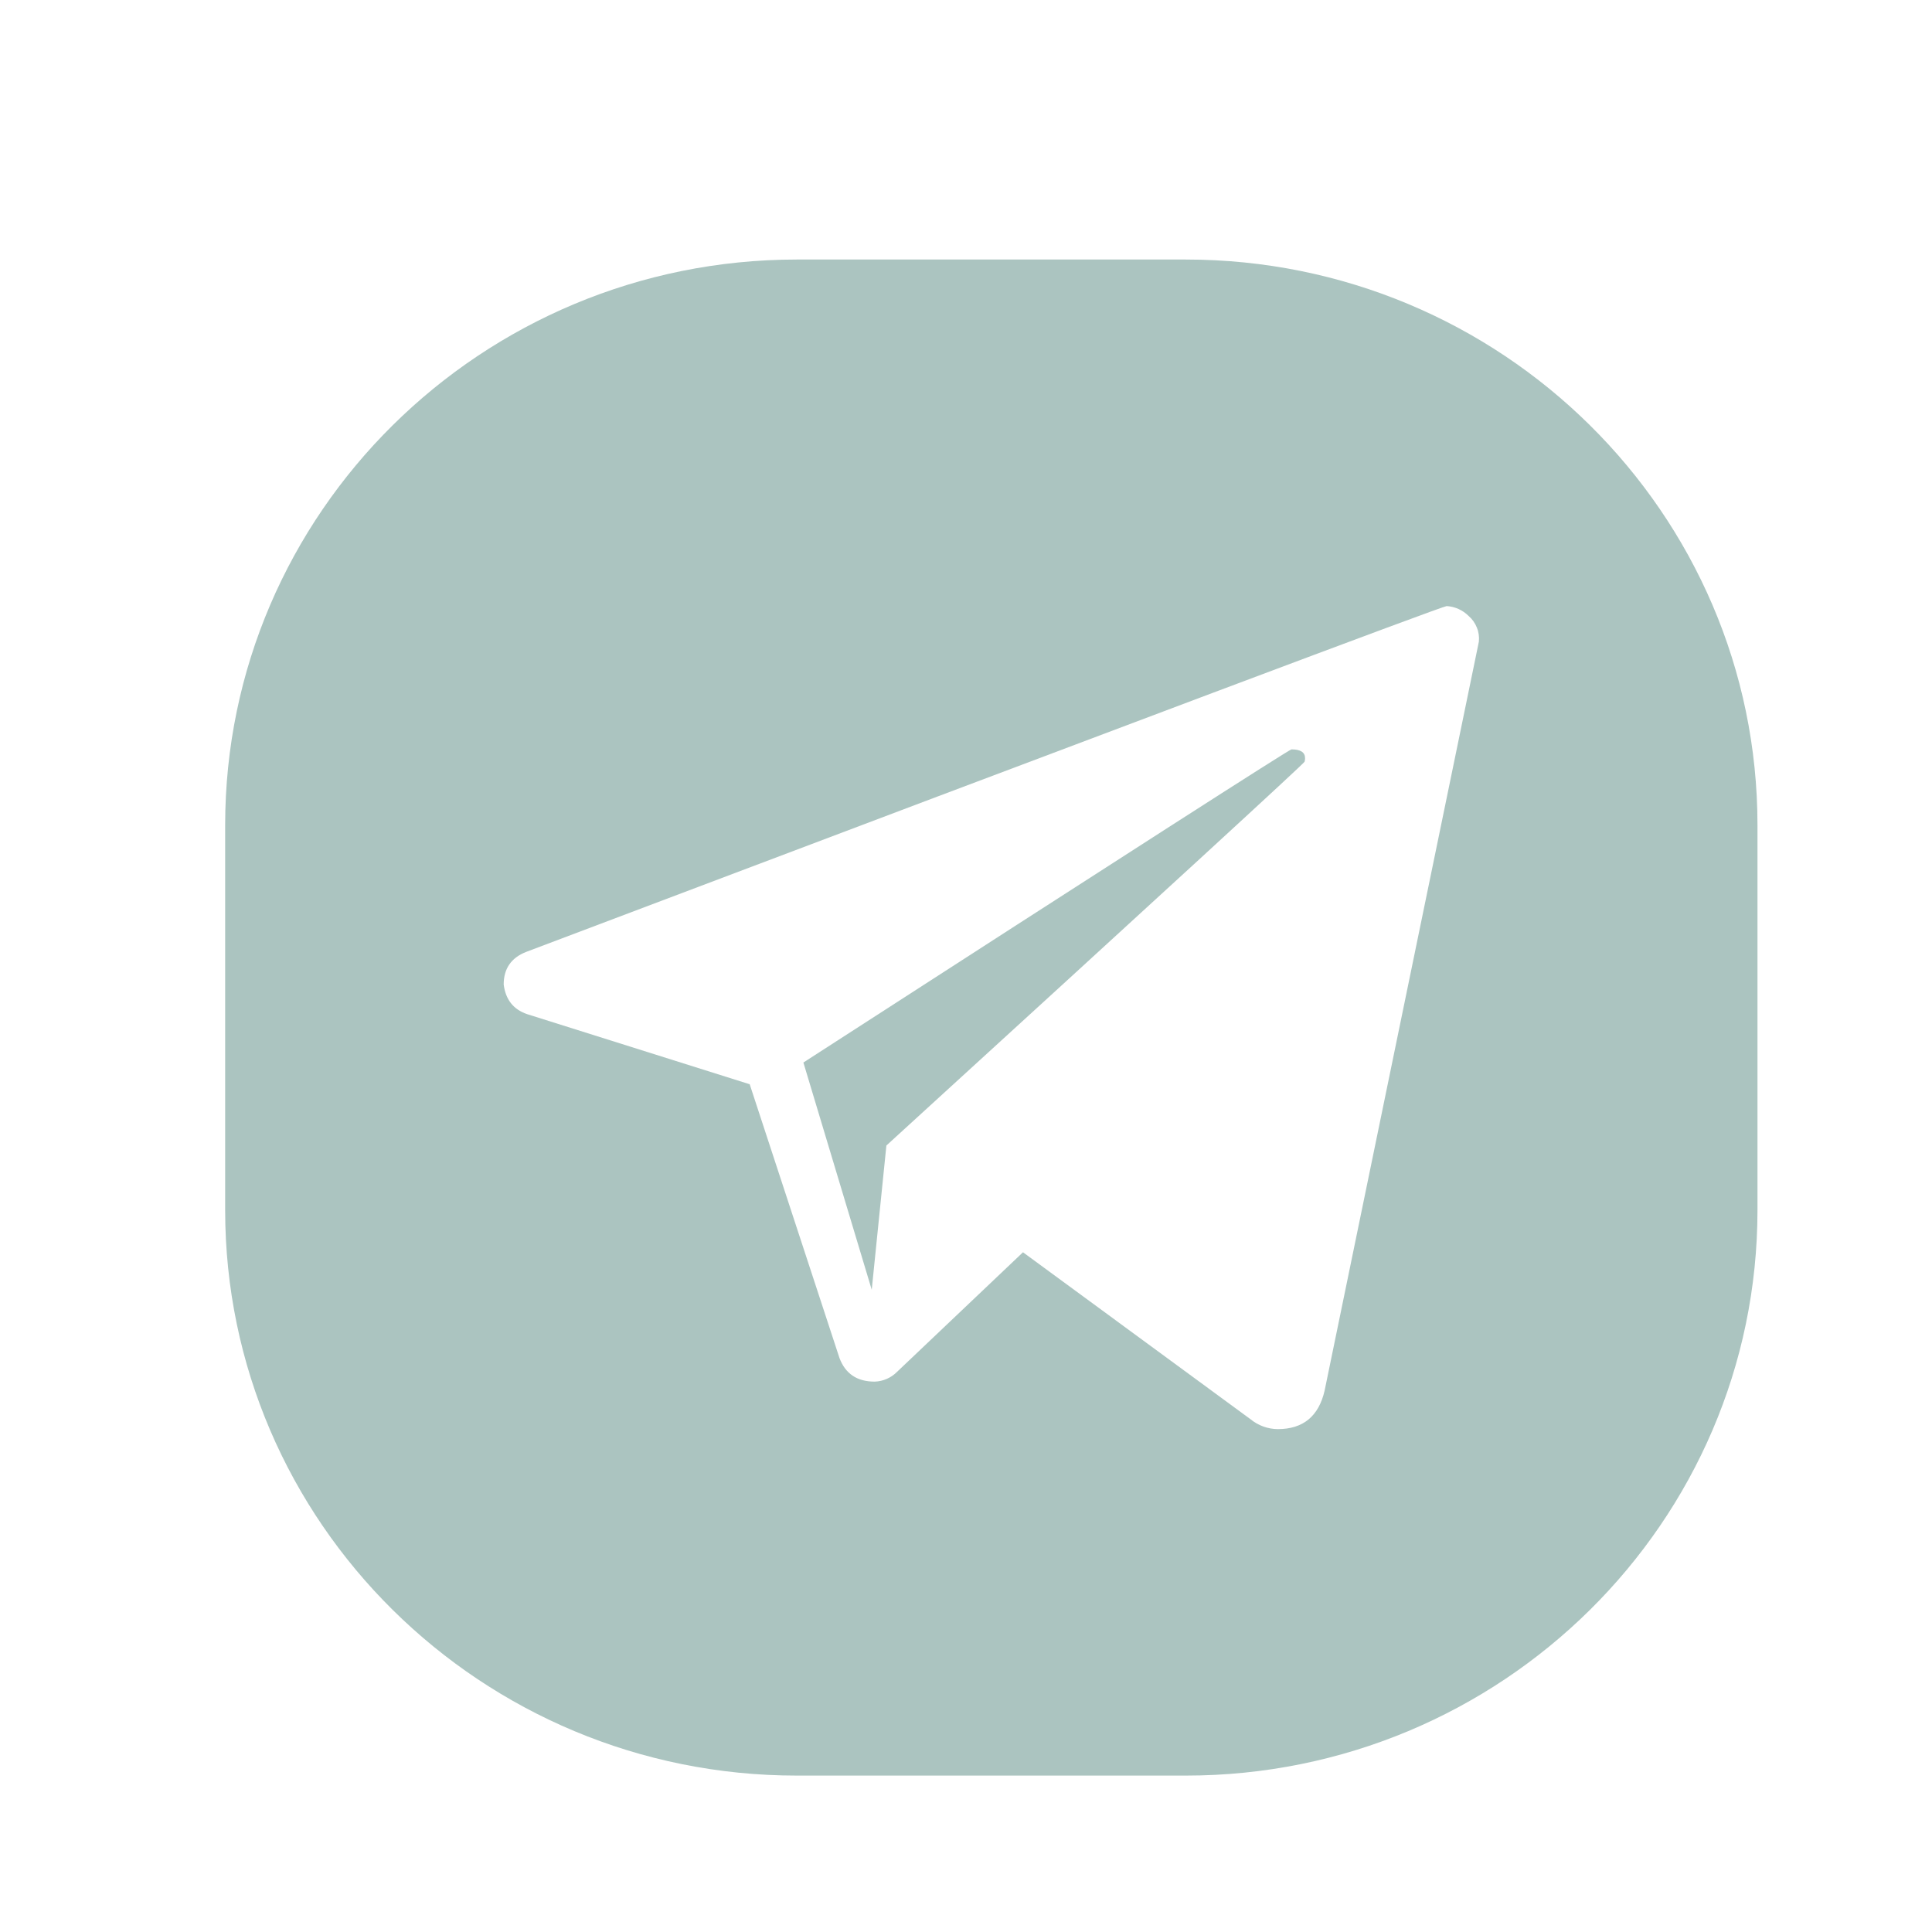
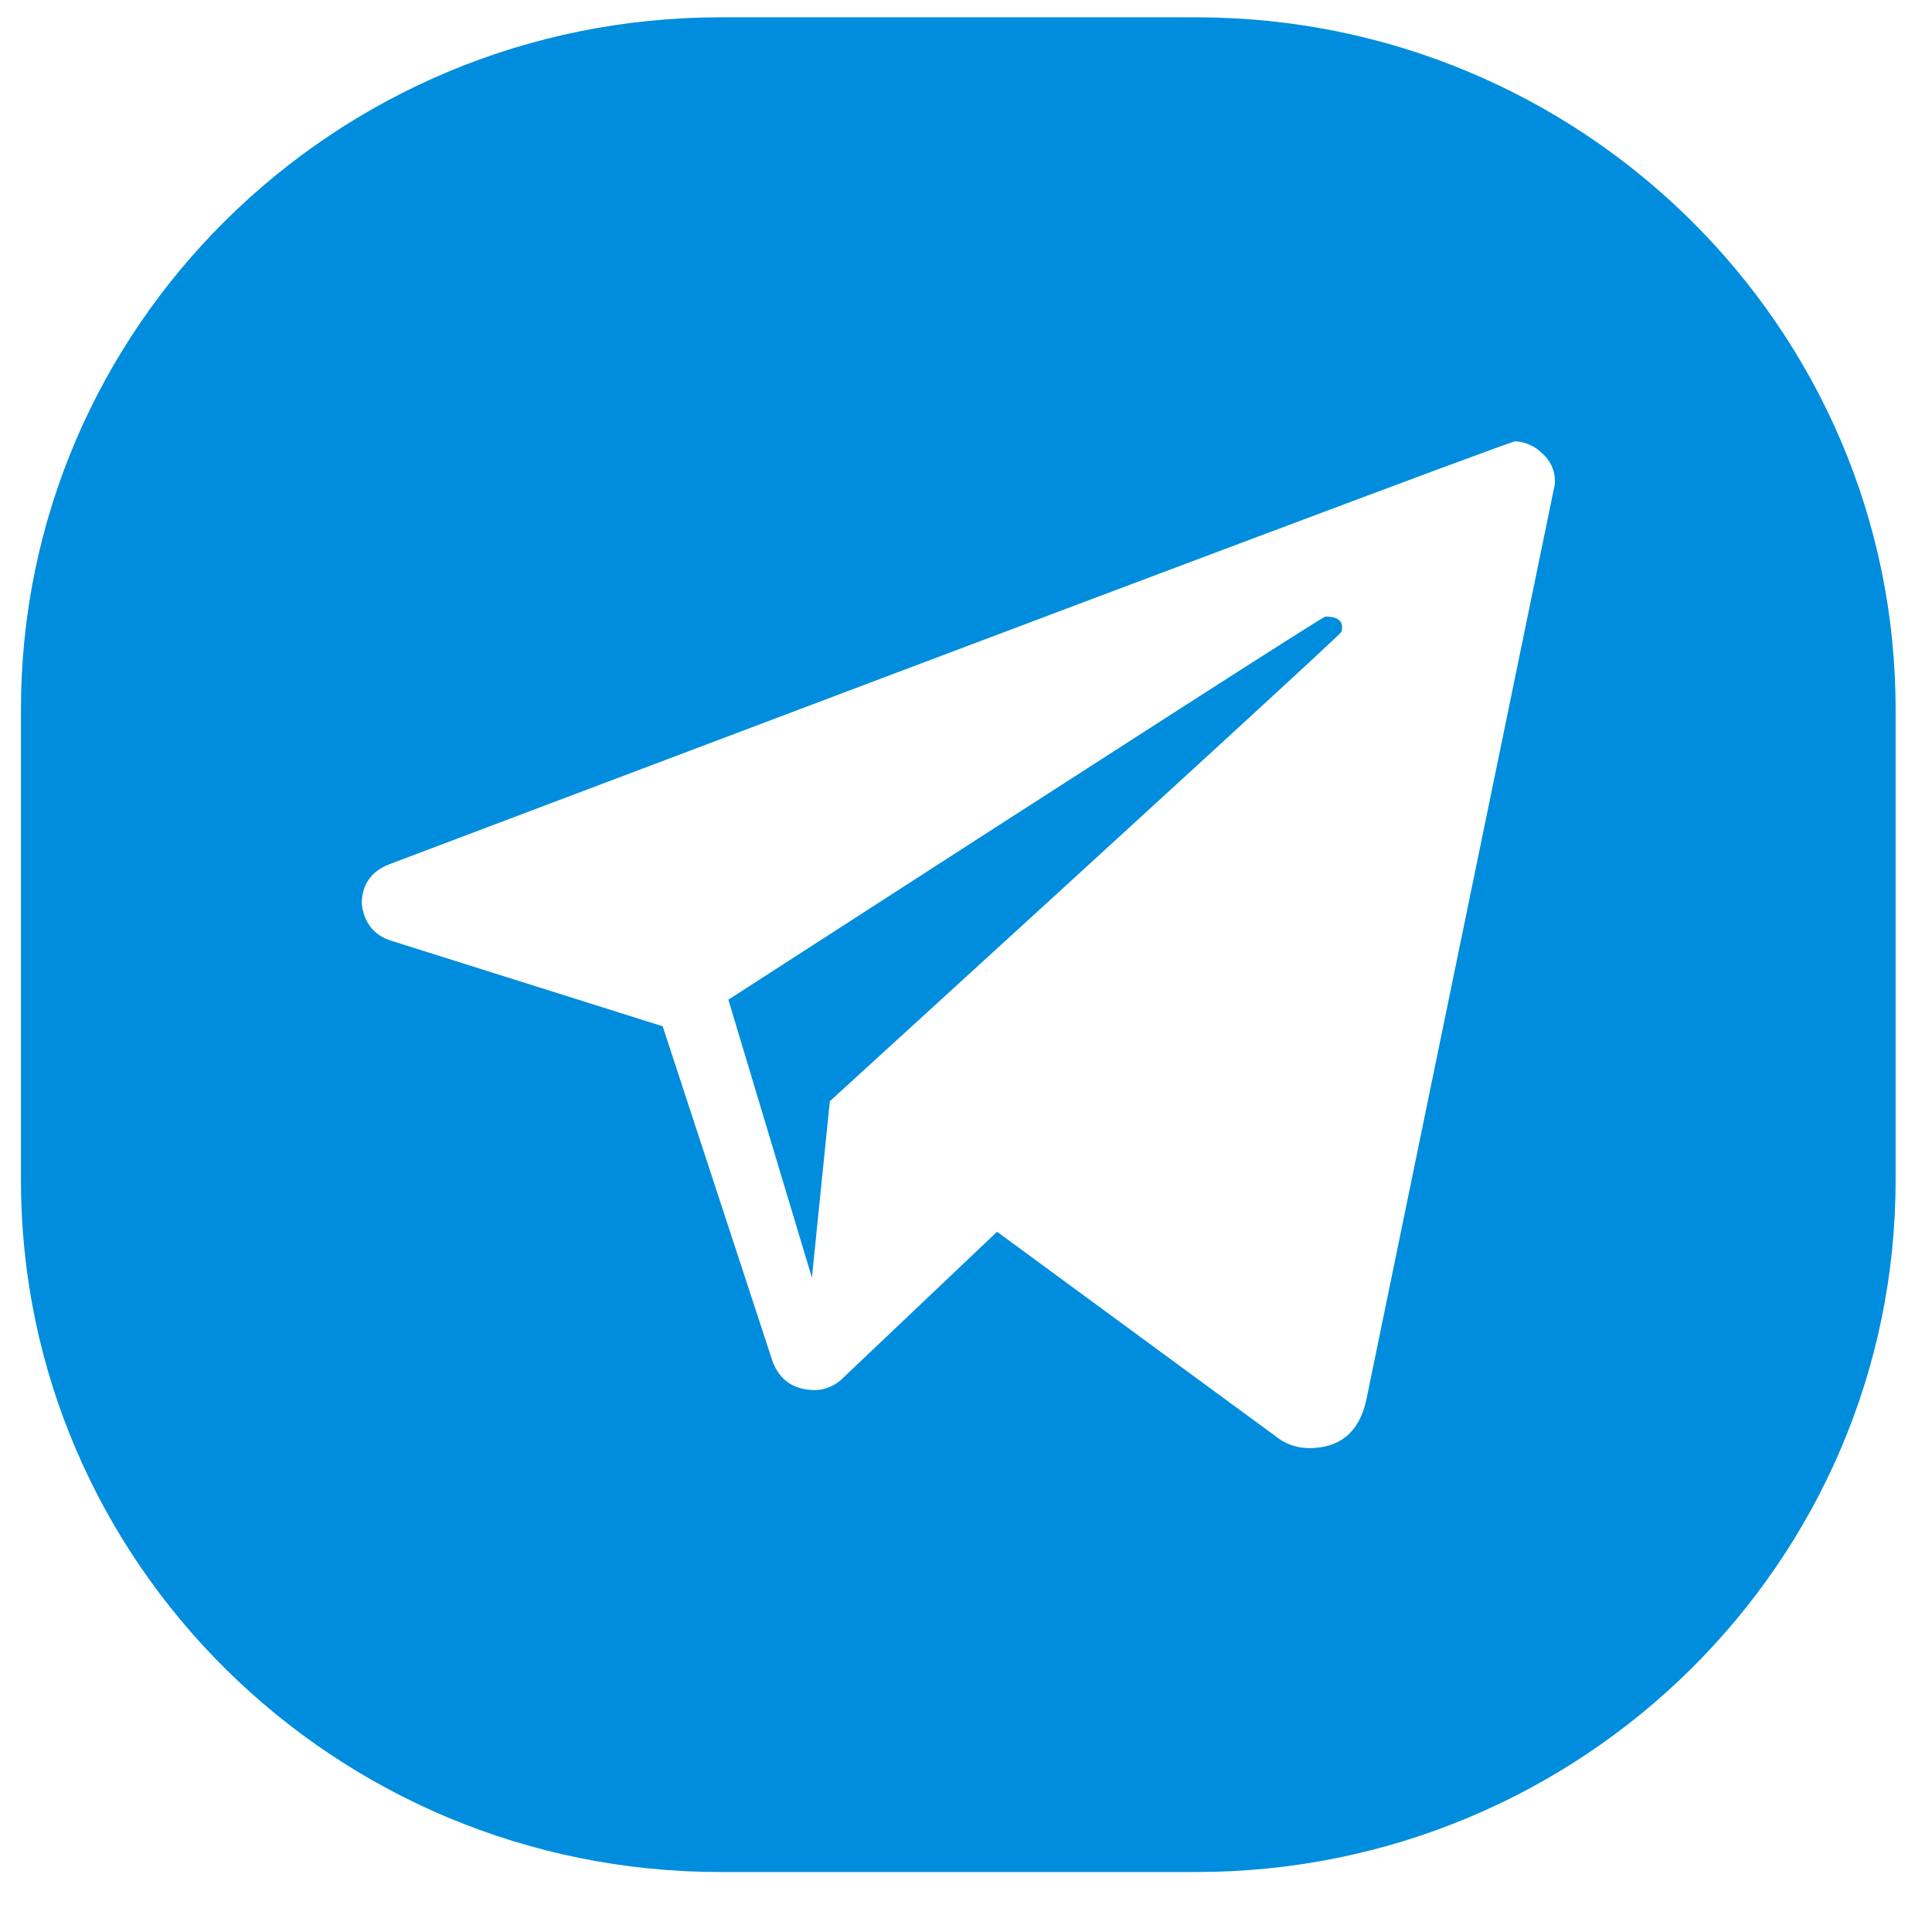
- <svg xmlns="http://www.w3.org/2000/svg" width="24" height="24" viewBox="0 0 24 24" fill="none">
-   <path d="M16.043 9.309C16.018 9.309 13.998 10.605 9.98 13.199L10.829 16.022L11.011 14.23C14.47 11.072 16.202 9.482 16.206 9.462C16.21 9.448 16.212 9.434 16.212 9.419C16.212 9.345 16.156 9.309 16.043 9.309Z" fill="#ABC4C0" />
-   <path d="M14.731 3.224H9.898C5.979 3.224 2.797 6.373 2.797 10.25V15.032C2.797 18.909 5.979 22.057 9.898 22.057H14.731C18.65 22.057 21.832 18.909 21.832 15.032V10.25C21.832 6.373 18.65 3.224 14.731 3.224ZM18.371 7.971L16.455 17.274C16.382 17.593 16.188 17.753 15.873 17.753C15.749 17.752 15.629 17.708 15.534 17.63L12.708 15.556L11.144 17.041C11.07 17.116 10.97 17.16 10.865 17.163C10.647 17.163 10.501 17.065 10.428 16.869L9.313 13.469L6.548 12.598C6.378 12.54 6.281 12.418 6.257 12.23C6.257 12.033 6.35 11.898 6.536 11.825C14.111 8.961 17.922 7.529 17.971 7.529C18.074 7.535 18.171 7.579 18.244 7.652C18.289 7.691 18.324 7.74 18.346 7.796C18.369 7.851 18.377 7.911 18.371 7.971L18.371 7.971Z" fill="#ABC4C0" />
+ <svg xmlns="http://www.w3.org/2000/svg" width="25" height="25" viewBox="0 0 25 25" fill="none">
+   <path d="M17.151 7.978C17.12 7.978 14.545 9.631 9.425 12.936L10.506 16.533L10.738 14.25C15.147 10.225 17.355 8.2 17.36 8.174C17.364 8.156 17.366 8.137 17.367 8.119C17.367 8.025 17.295 7.978 17.151 7.978V7.978Z" fill="#008DDD" />
+   <path d="M15.48 0.224H9.32C4.327 0.224 0.271 4.237 0.271 9.178V15.271C0.271 20.212 4.327 24.224 9.32 24.224H15.48C20.473 24.224 24.529 20.212 24.529 15.271V9.178C24.529 4.237 20.473 0.224 15.48 0.224V0.224ZM20.118 6.273L17.677 18.129C17.584 18.535 17.337 18.739 16.935 18.739C16.777 18.737 16.624 18.682 16.502 18.582L12.902 15.939L10.908 17.831C10.814 17.927 10.687 17.983 10.553 17.988C10.275 17.988 10.089 17.863 9.996 17.613L8.575 13.28L5.052 12.17C4.835 12.097 4.712 11.94 4.681 11.7C4.681 11.45 4.799 11.278 5.036 11.184C14.689 7.535 19.546 5.71 19.608 5.71C19.739 5.718 19.863 5.773 19.956 5.867C20.014 5.916 20.058 5.979 20.087 6.05C20.115 6.121 20.126 6.197 20.118 6.273L20.118 6.273Z" fill="#008DDD" />
</svg>
